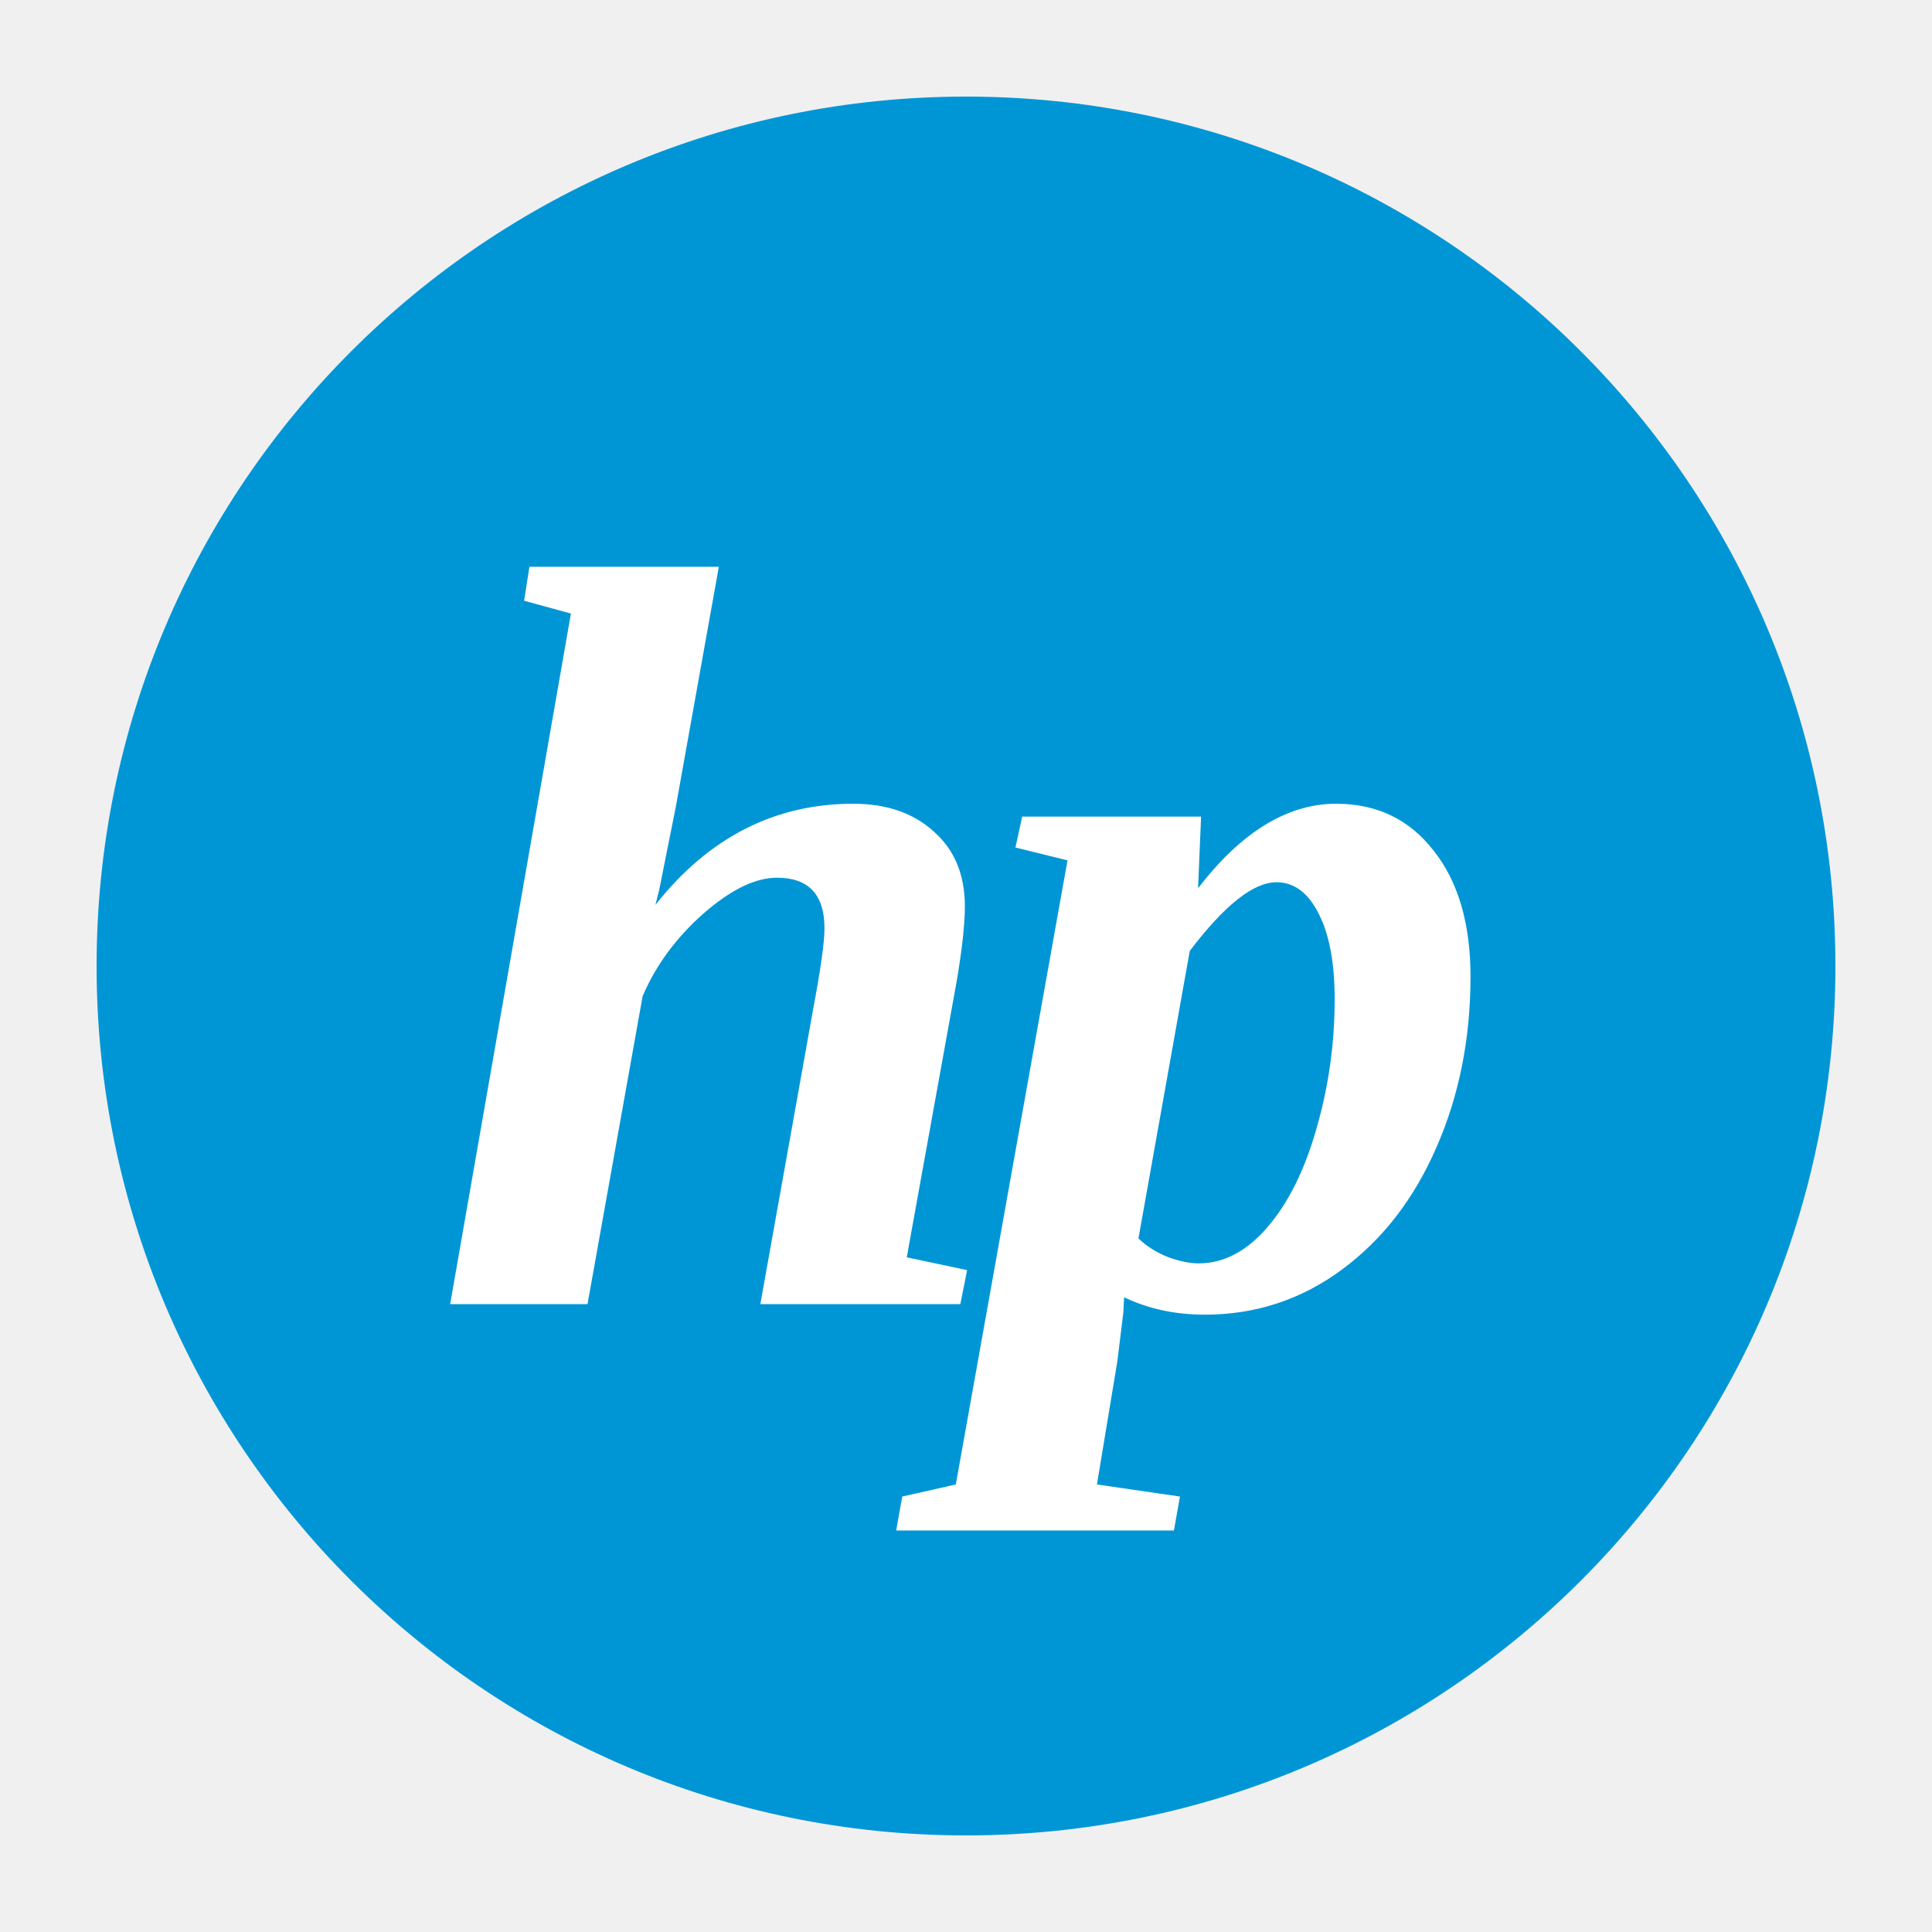
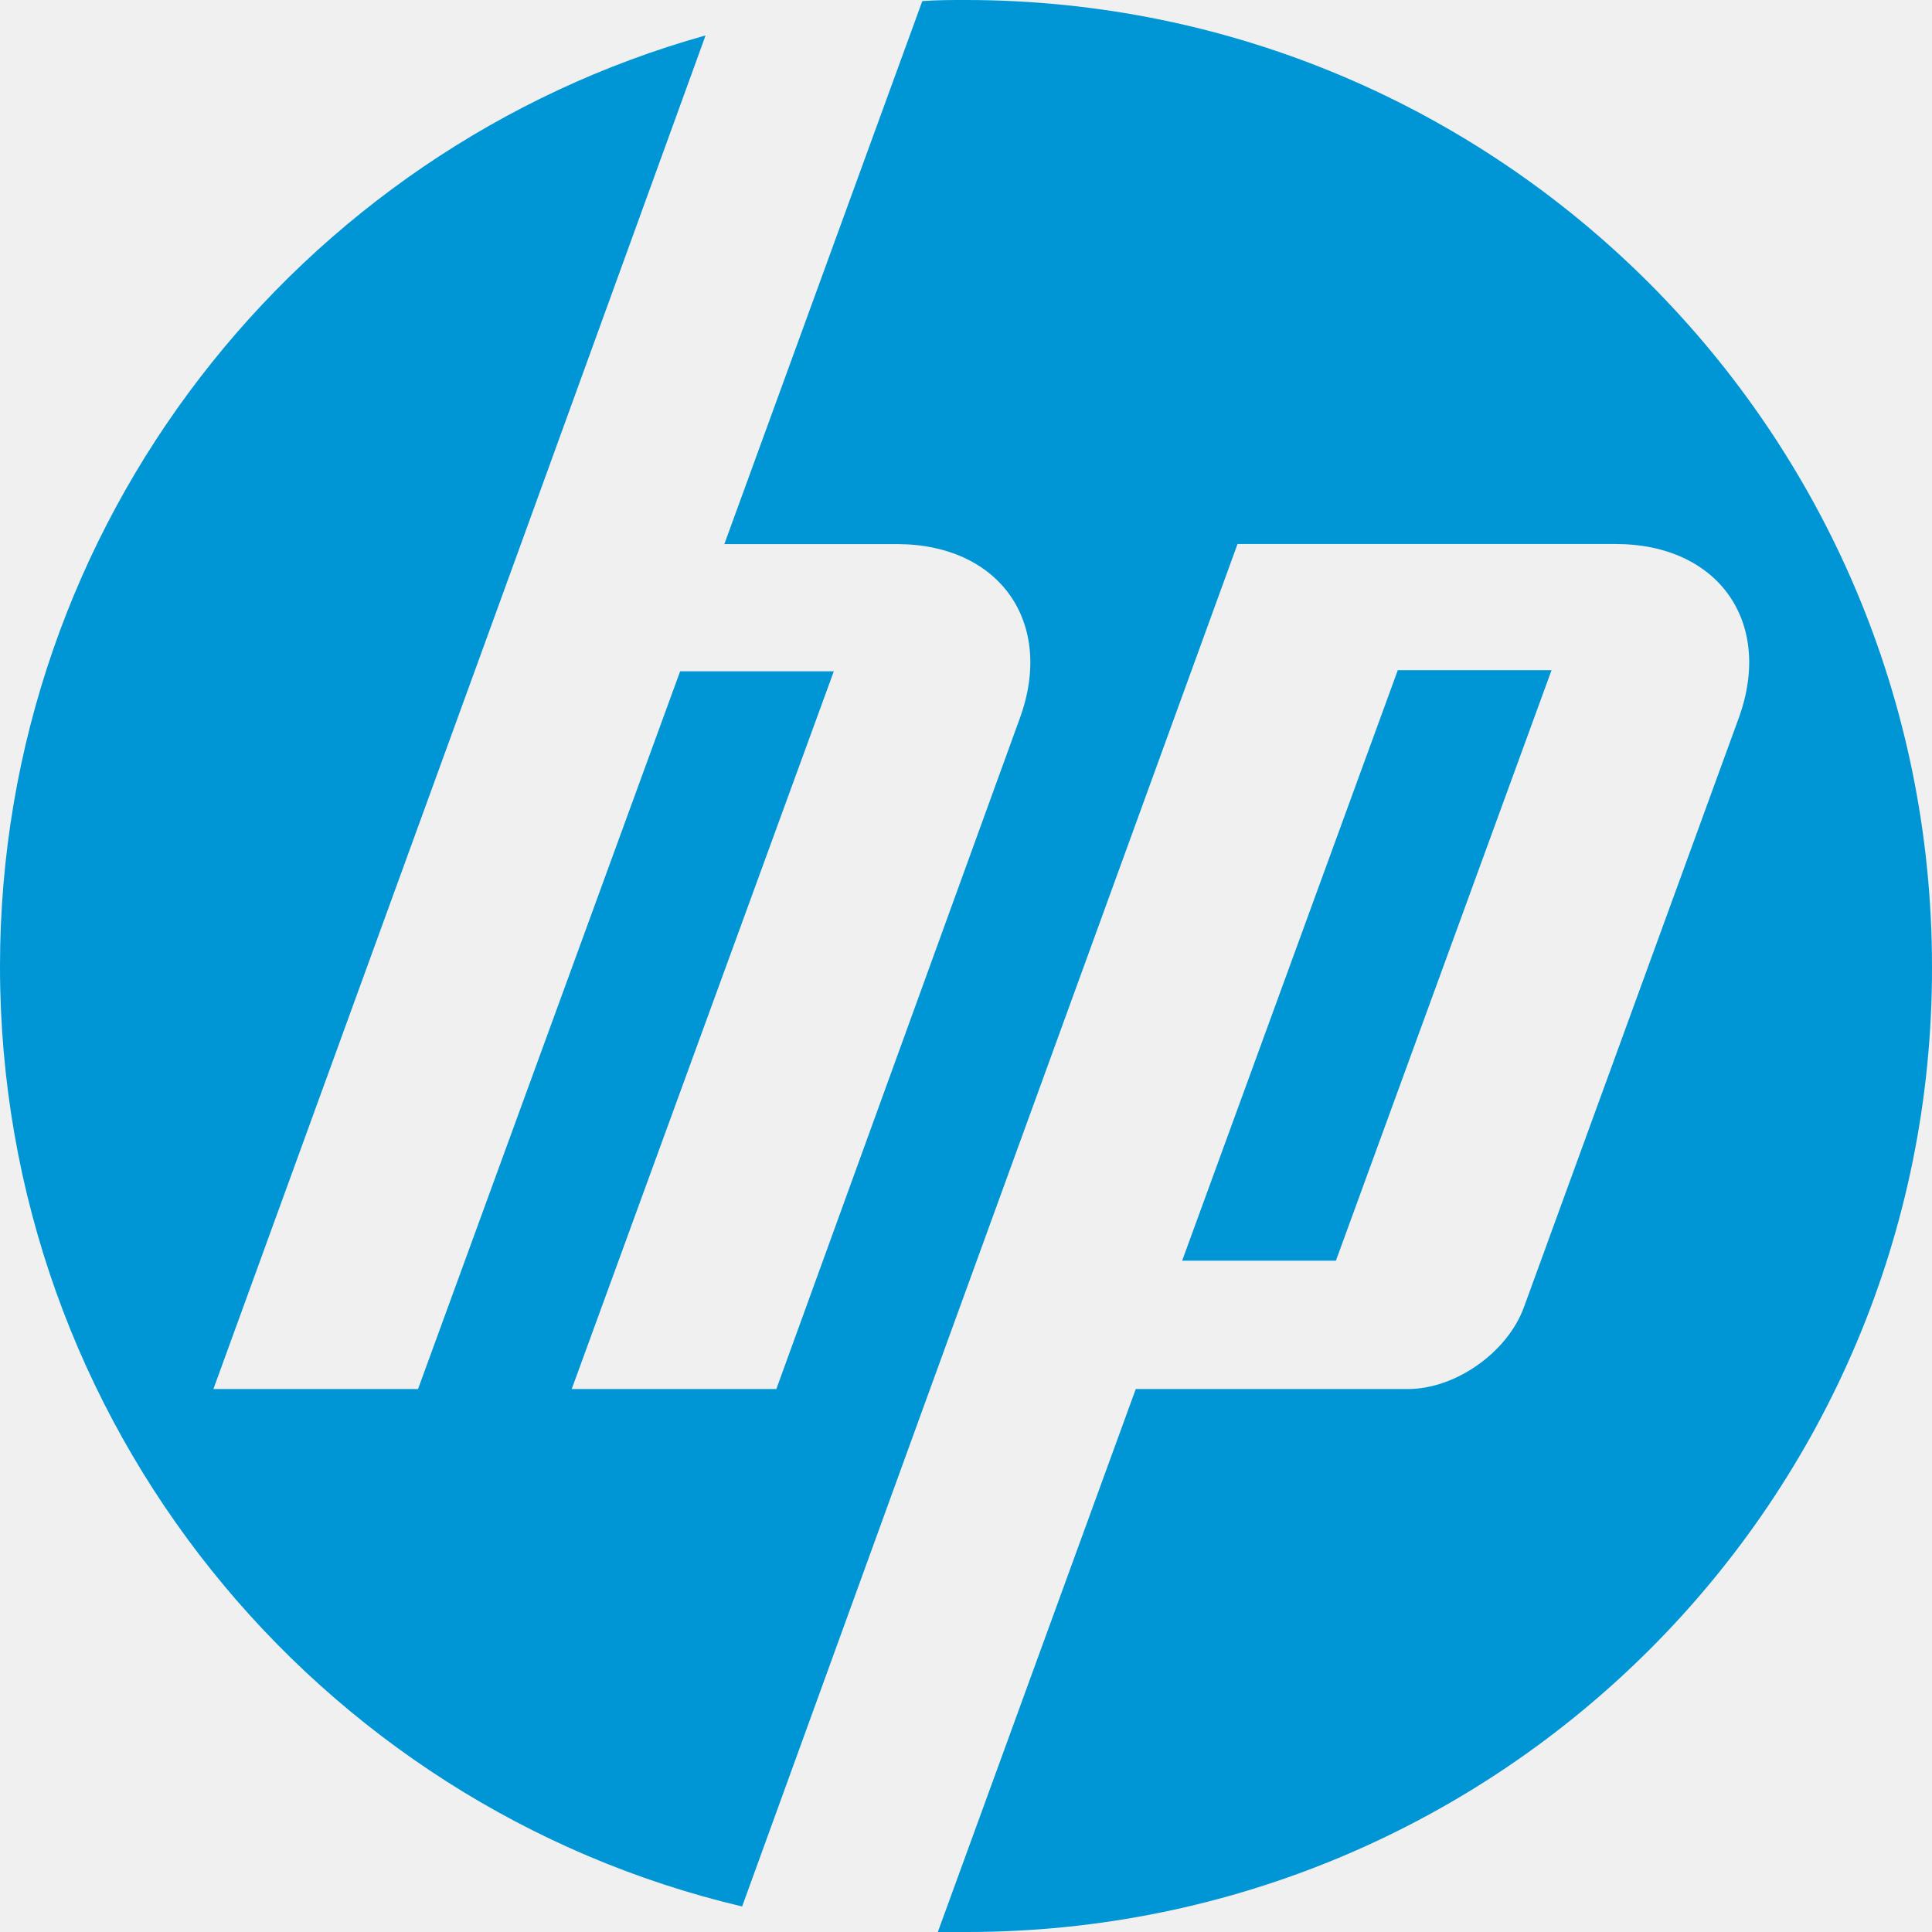
- <svg xmlns="http://www.w3.org/2000/svg" viewBox="0 0 40 40" width="40" height="40">
-   <circle cx="20" cy="20" r="18" fill="#0096D6" />
-   <text x="20" y="27" fill="#FFFFFF" font-family="'Times New Roman', serif" font-weight="bold" font-style="italic" font-size="22" letter-spacing="-1" text-anchor="middle">hp</text>
+ <svg xmlns="http://www.w3.org/2000/svg" fill="#0096D6" role="img" viewBox="0 0 24 24">
+   <path d="M12.007 24h-.357l2.459-6.745h3.38c.591 0 1.236-.453 1.442-1.017l2.665-7.309c.44-1.195-.247-2.171-1.525-2.171h-4.698l-3.929 10.798-2.225 6.127C3.929 22.434 0 17.681 0 12.007 0 6.498 3.709 1.855 8.765.44L6.471 6.759 2.651 17.255h2.542L8.449 8.339h1.909l-3.256 8.916H9.644l3.022-8.325c.44-1.195-.247-2.171-1.525-2.171h-2.143l2.459-6.745C11.636 0 11.815 0 11.993 0 18.628 0 24 5.372 24 12.007c.014 6.622-5.358 11.993-11.993 11.993zM19.274 8.325h-1.91l-2.679 7.336h1.91l2.679-7.336z" />
</svg>
